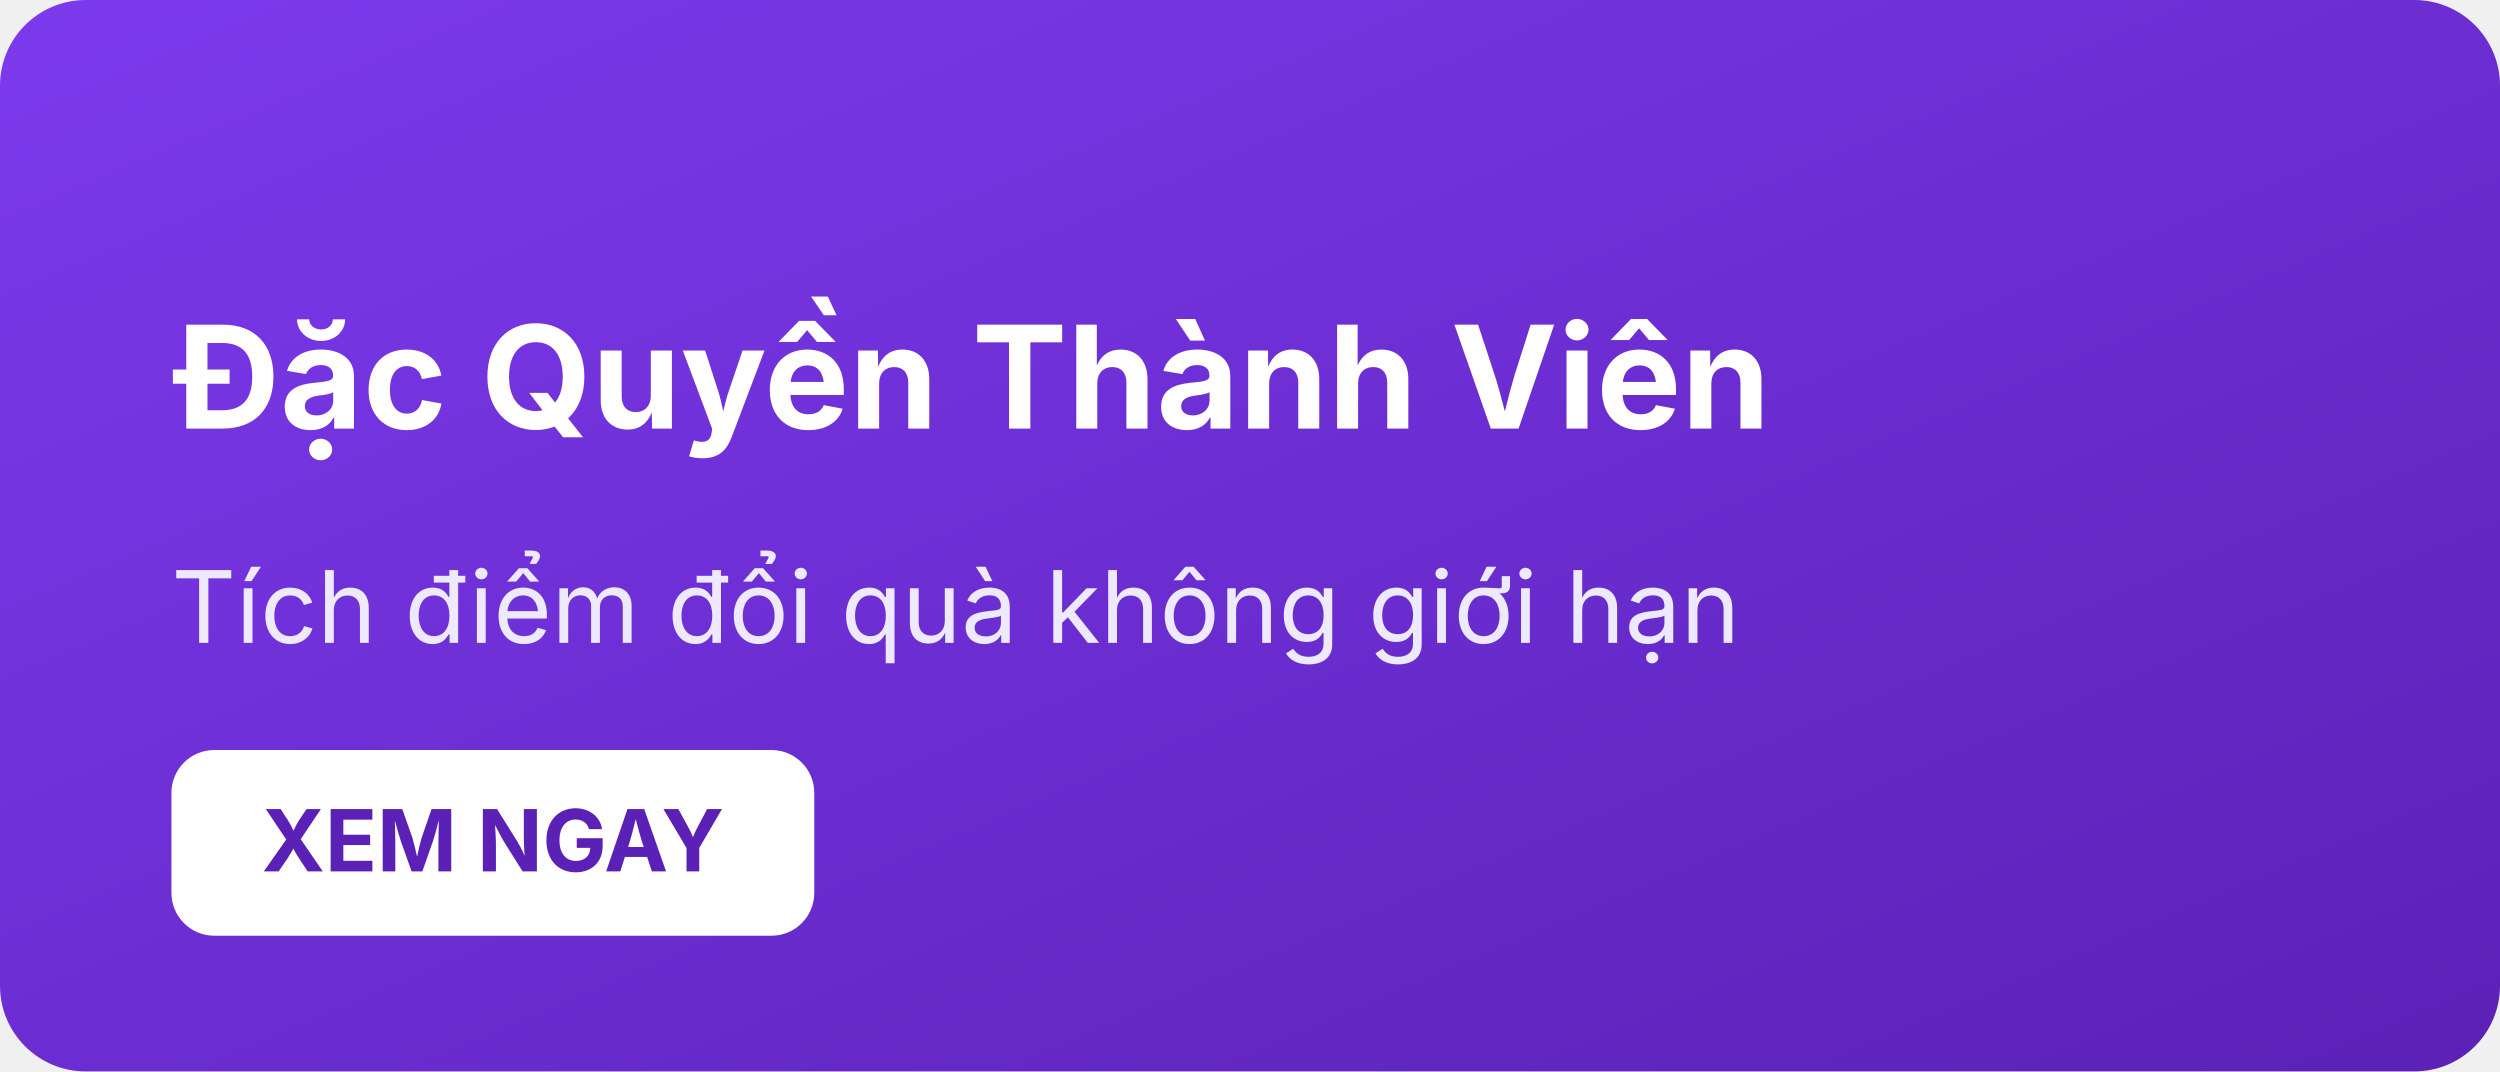
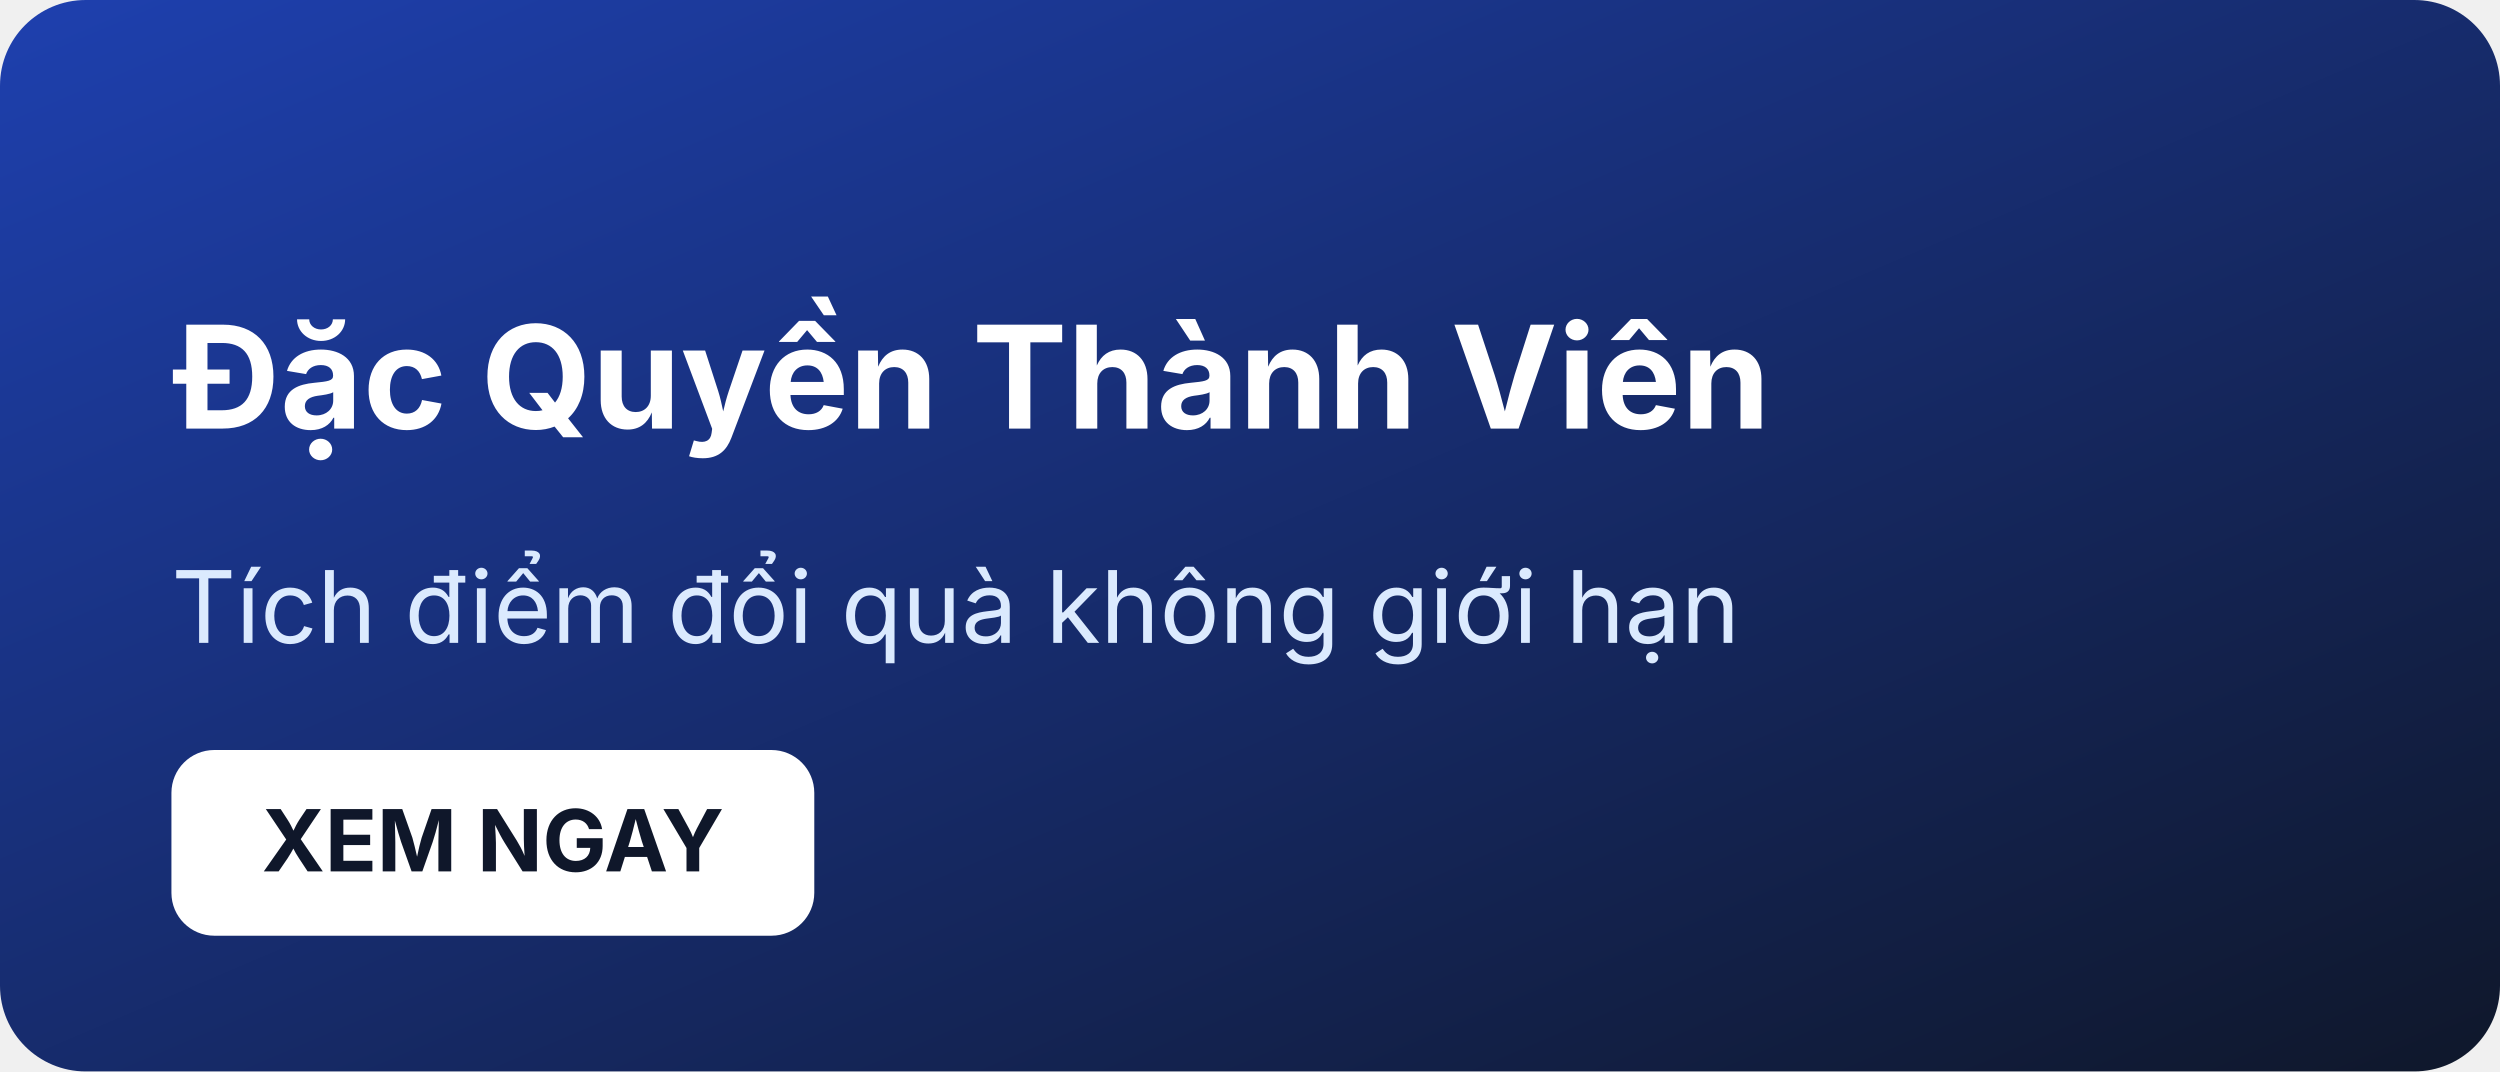
<svg xmlns="http://www.w3.org/2000/svg" viewBox="0 0 350 150" width="100%" height="100%">
  <defs>
    <linearGradient id="br2" x1="0%" y1="0%" x2="100%" y2="100%">
-       <stop offset="0%" stop-color="#7c3aed" />
-       <stop offset="100%" stop-color="#5b21b6" />
+       <stop offset="0%" stop-color="#1e40af" />
+       <stop offset="100%" stop-color="#0f172a" />
    </linearGradient>
  </defs>
  <rect width="100%" height="100%" fill="url(#br2)" rx="12" />
  <text x="24" y="60" font-family="Inter, -apple-system, sans-serif" font-weight="700" font-size="20" fill="#ffffff">Đặc Quyền Thành Viên</text>
-   <text x="24" y="90" font-family="Inter, -apple-system, sans-serif" font-weight="400" font-size="14" fill="#ede9fe">Tích điểm đổi quà không giới hạn</text>
+   <text x="24" y="90" font-family="Inter, -apple-system, sans-serif" font-weight="400" font-size="14" fill="#dbeafe">Tích điểm đổi quà không giới hạn</text>
  <rect x="24" y="105" width="90" height="26" rx="6" fill="#ffffff" />
-   <text x="69" y="122" font-family="Inter, -apple-system, sans-serif" font-weight="700" font-size="12" fill="#5b21b6" text-anchor="middle">XEM NGAY</text>
+   <text x="69" y="122" font-family="Inter, -apple-system, sans-serif" font-weight="700" font-size="12" fill="#0f172a" text-anchor="middle">XEM NGAY</text>
</svg>
